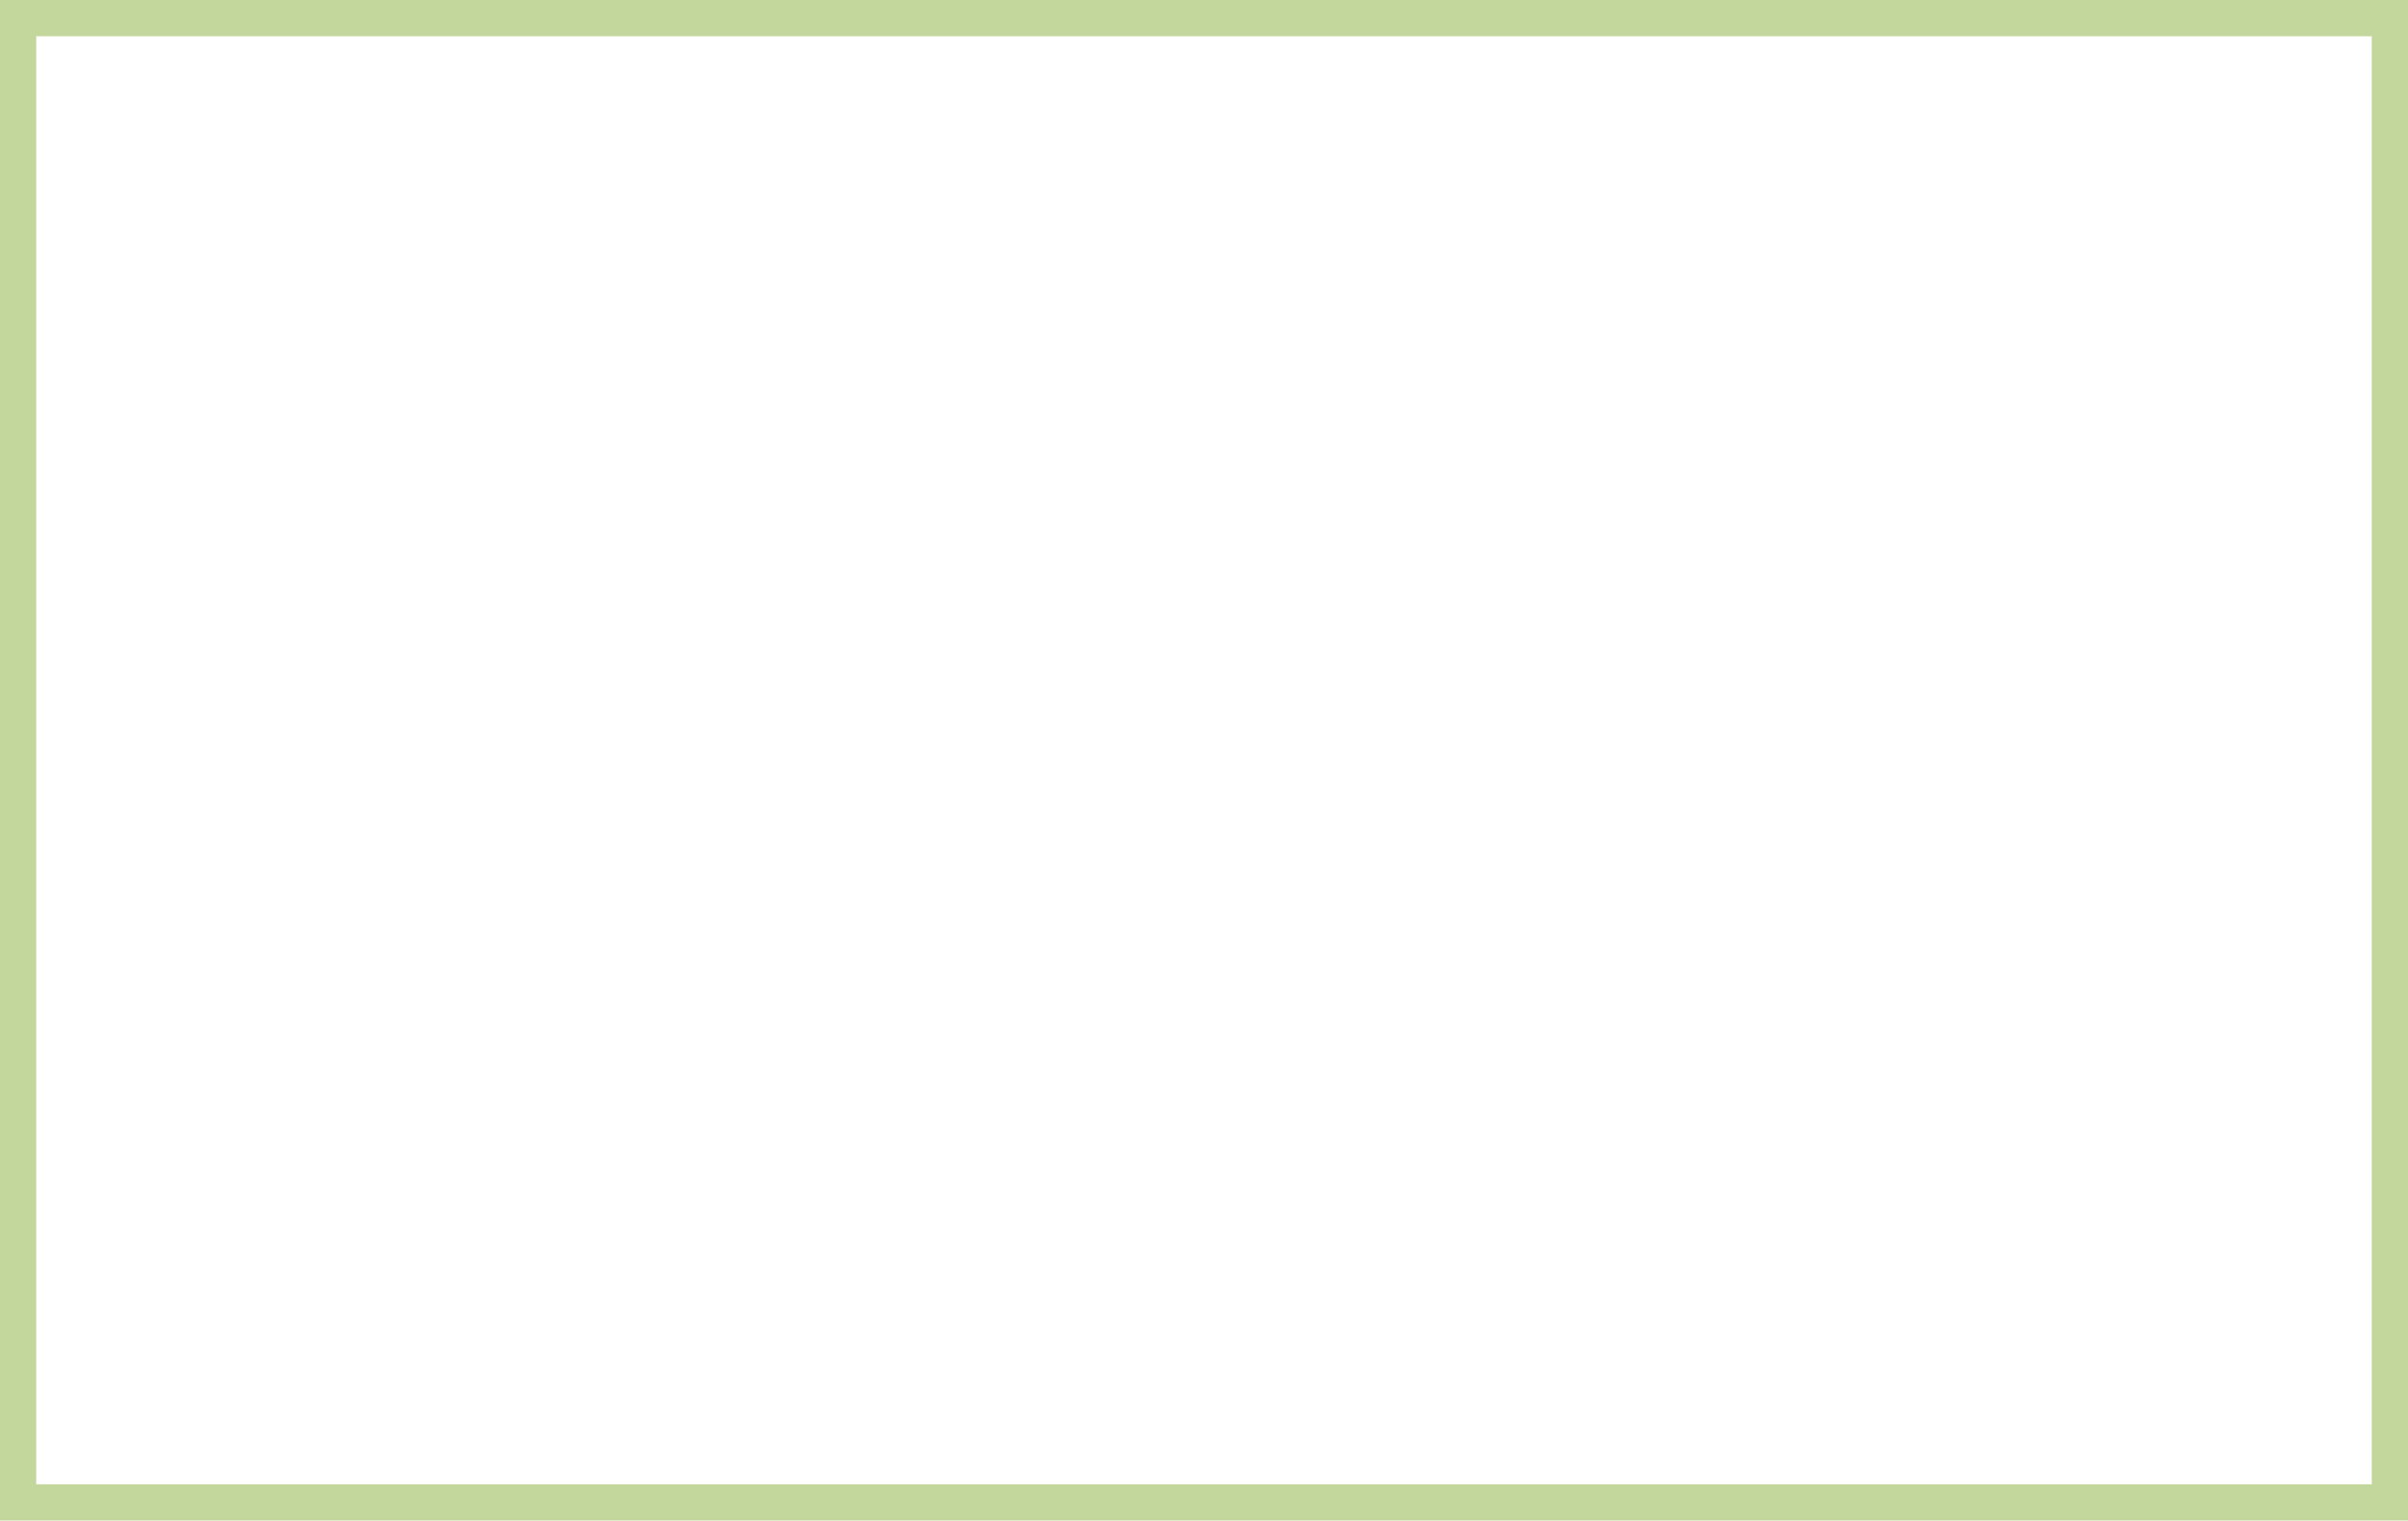
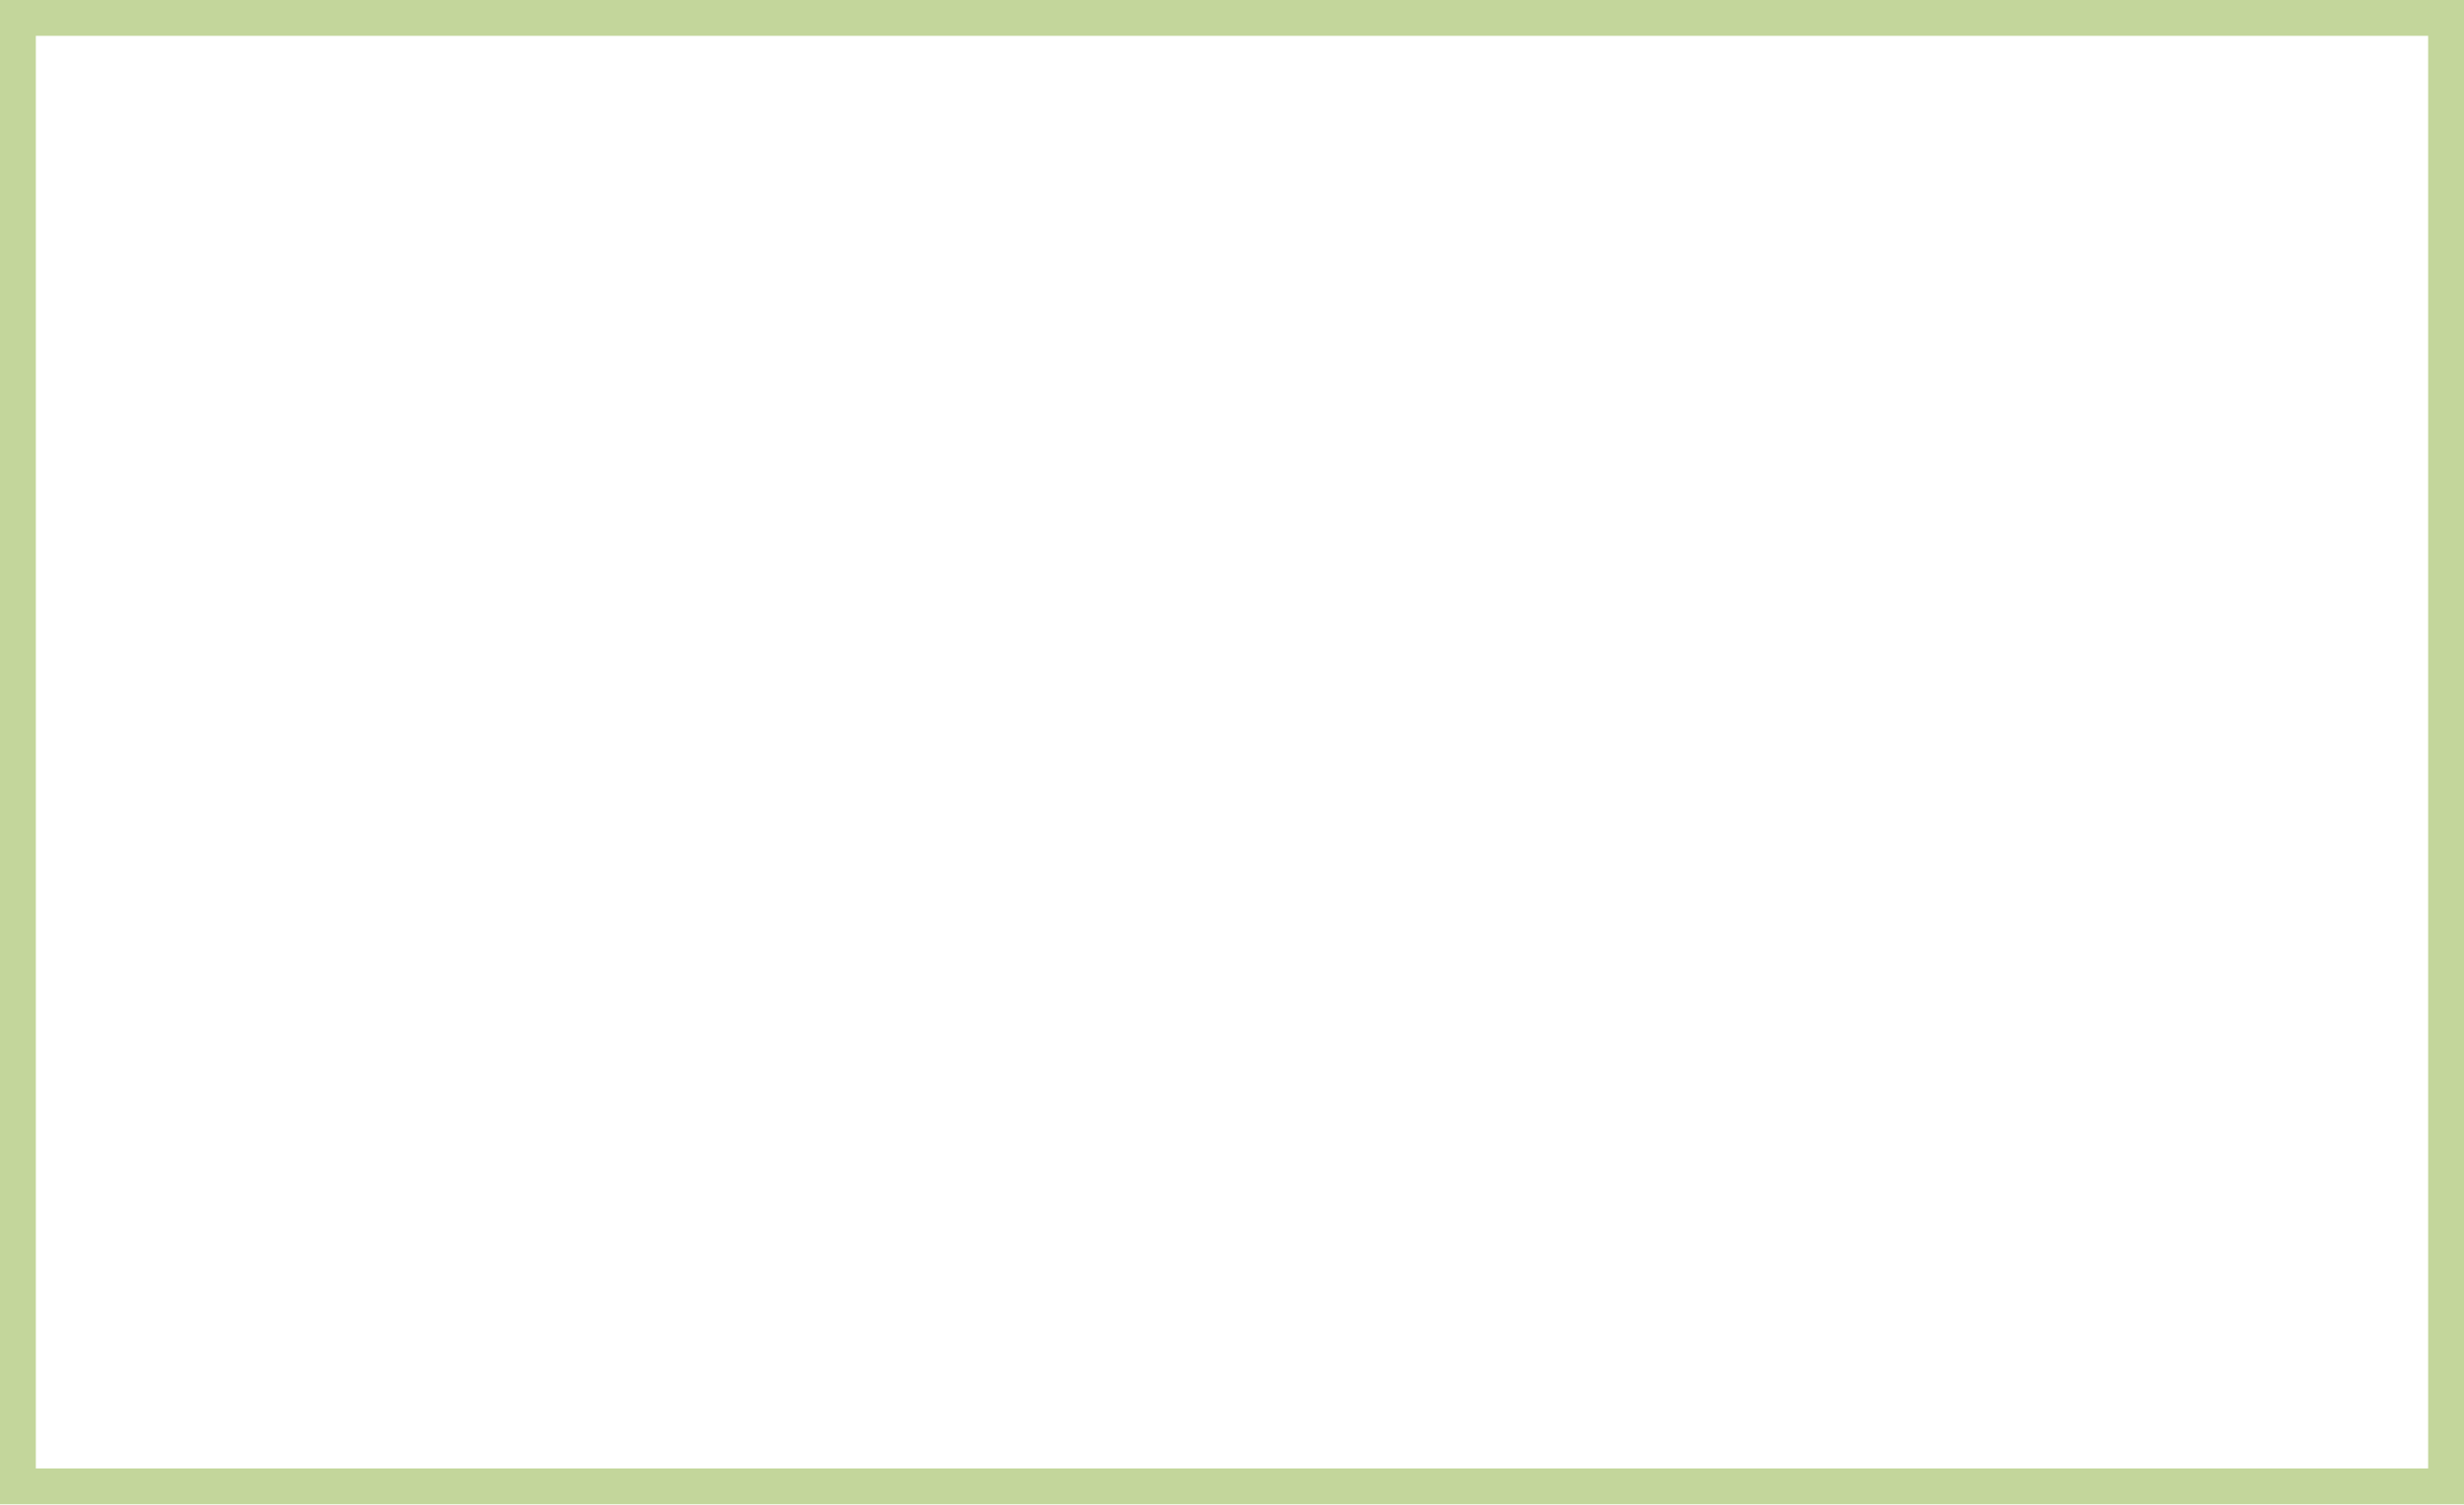
- <svg xmlns="http://www.w3.org/2000/svg" version="1.1" x="0" y="0" width="100%" height="100%" viewBox="0 0 791.88 500">
-   <rect width="779.965" height="488.085" x="5.957" y="5.957" rx="0" ry="0" style="stroke:#c3d69b;;stroke-width:11.915;stroke-opacity:1;fill:None;" />
+ <svg xmlns="http://www.w3.org/2000/svg" version="1.1" x="0" y="0" width="100%" height="100%" viewBox="0 0 818.986 500">
+   <rect width="807.071" height="488.085" x="5.957" y="5.957" rx="0" ry="0" style="stroke:#c3d69b;;stroke-width:11.915;stroke-opacity:1;fill:None;" />
</svg>
